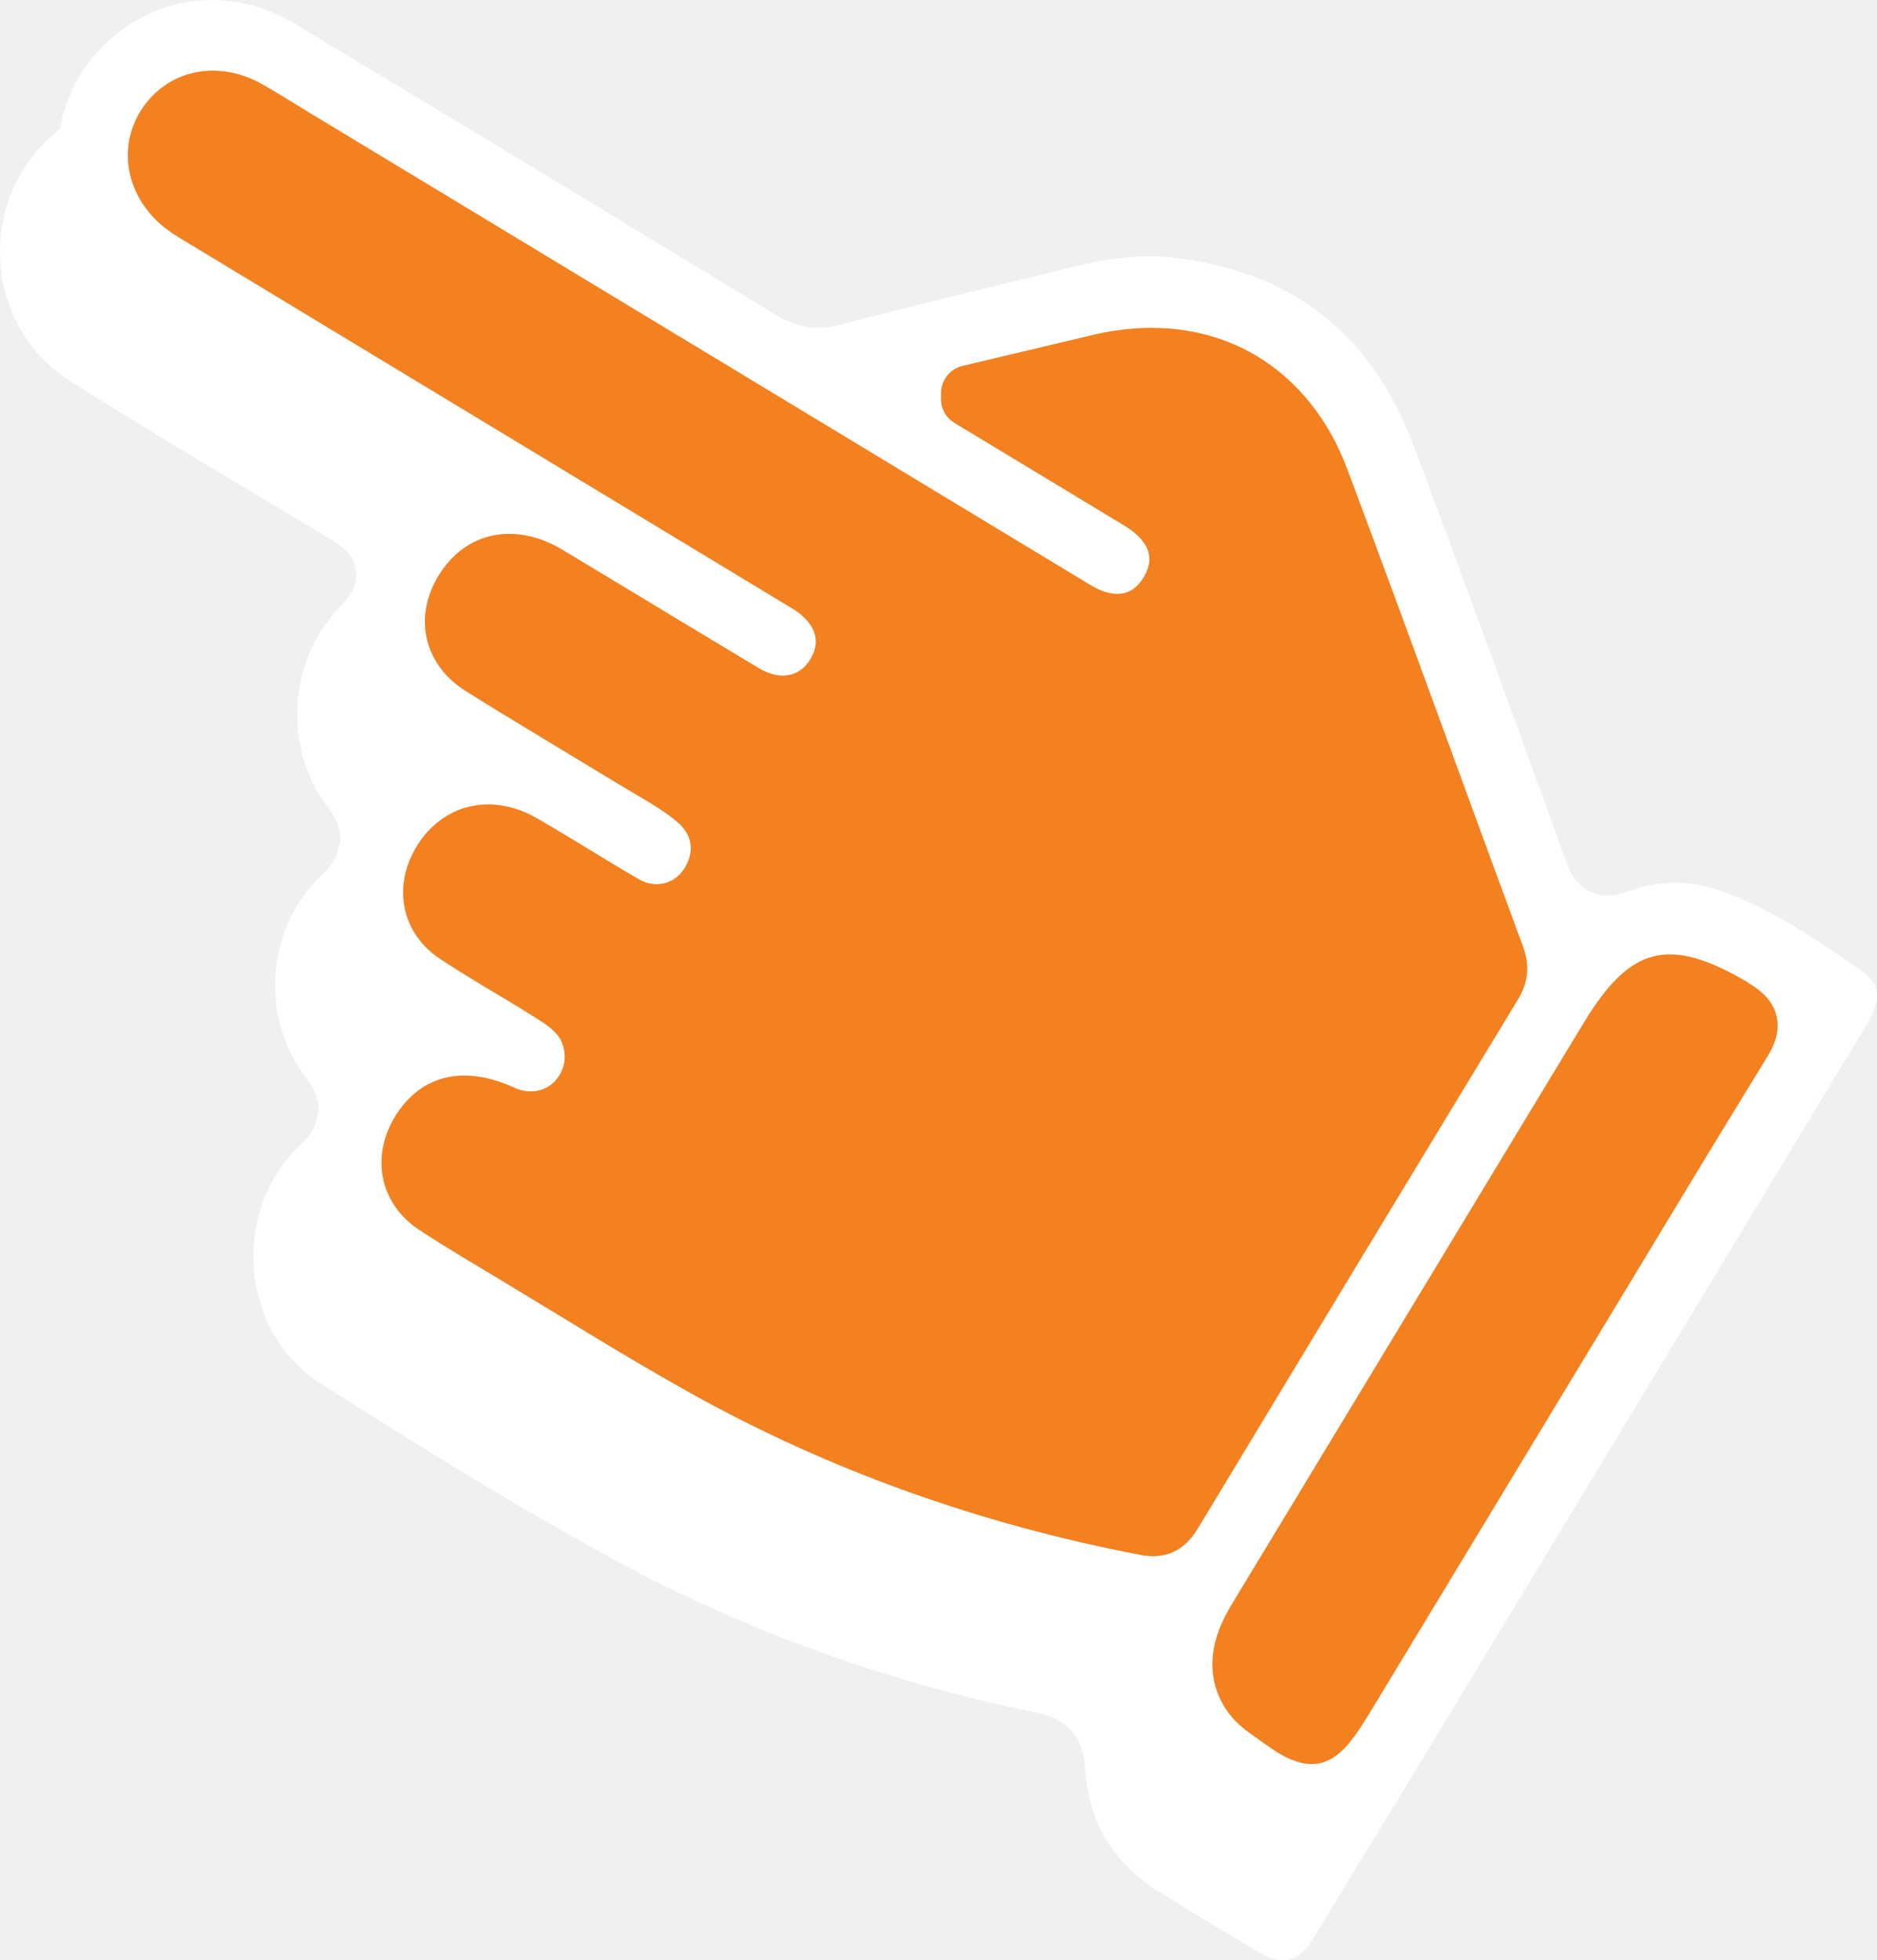
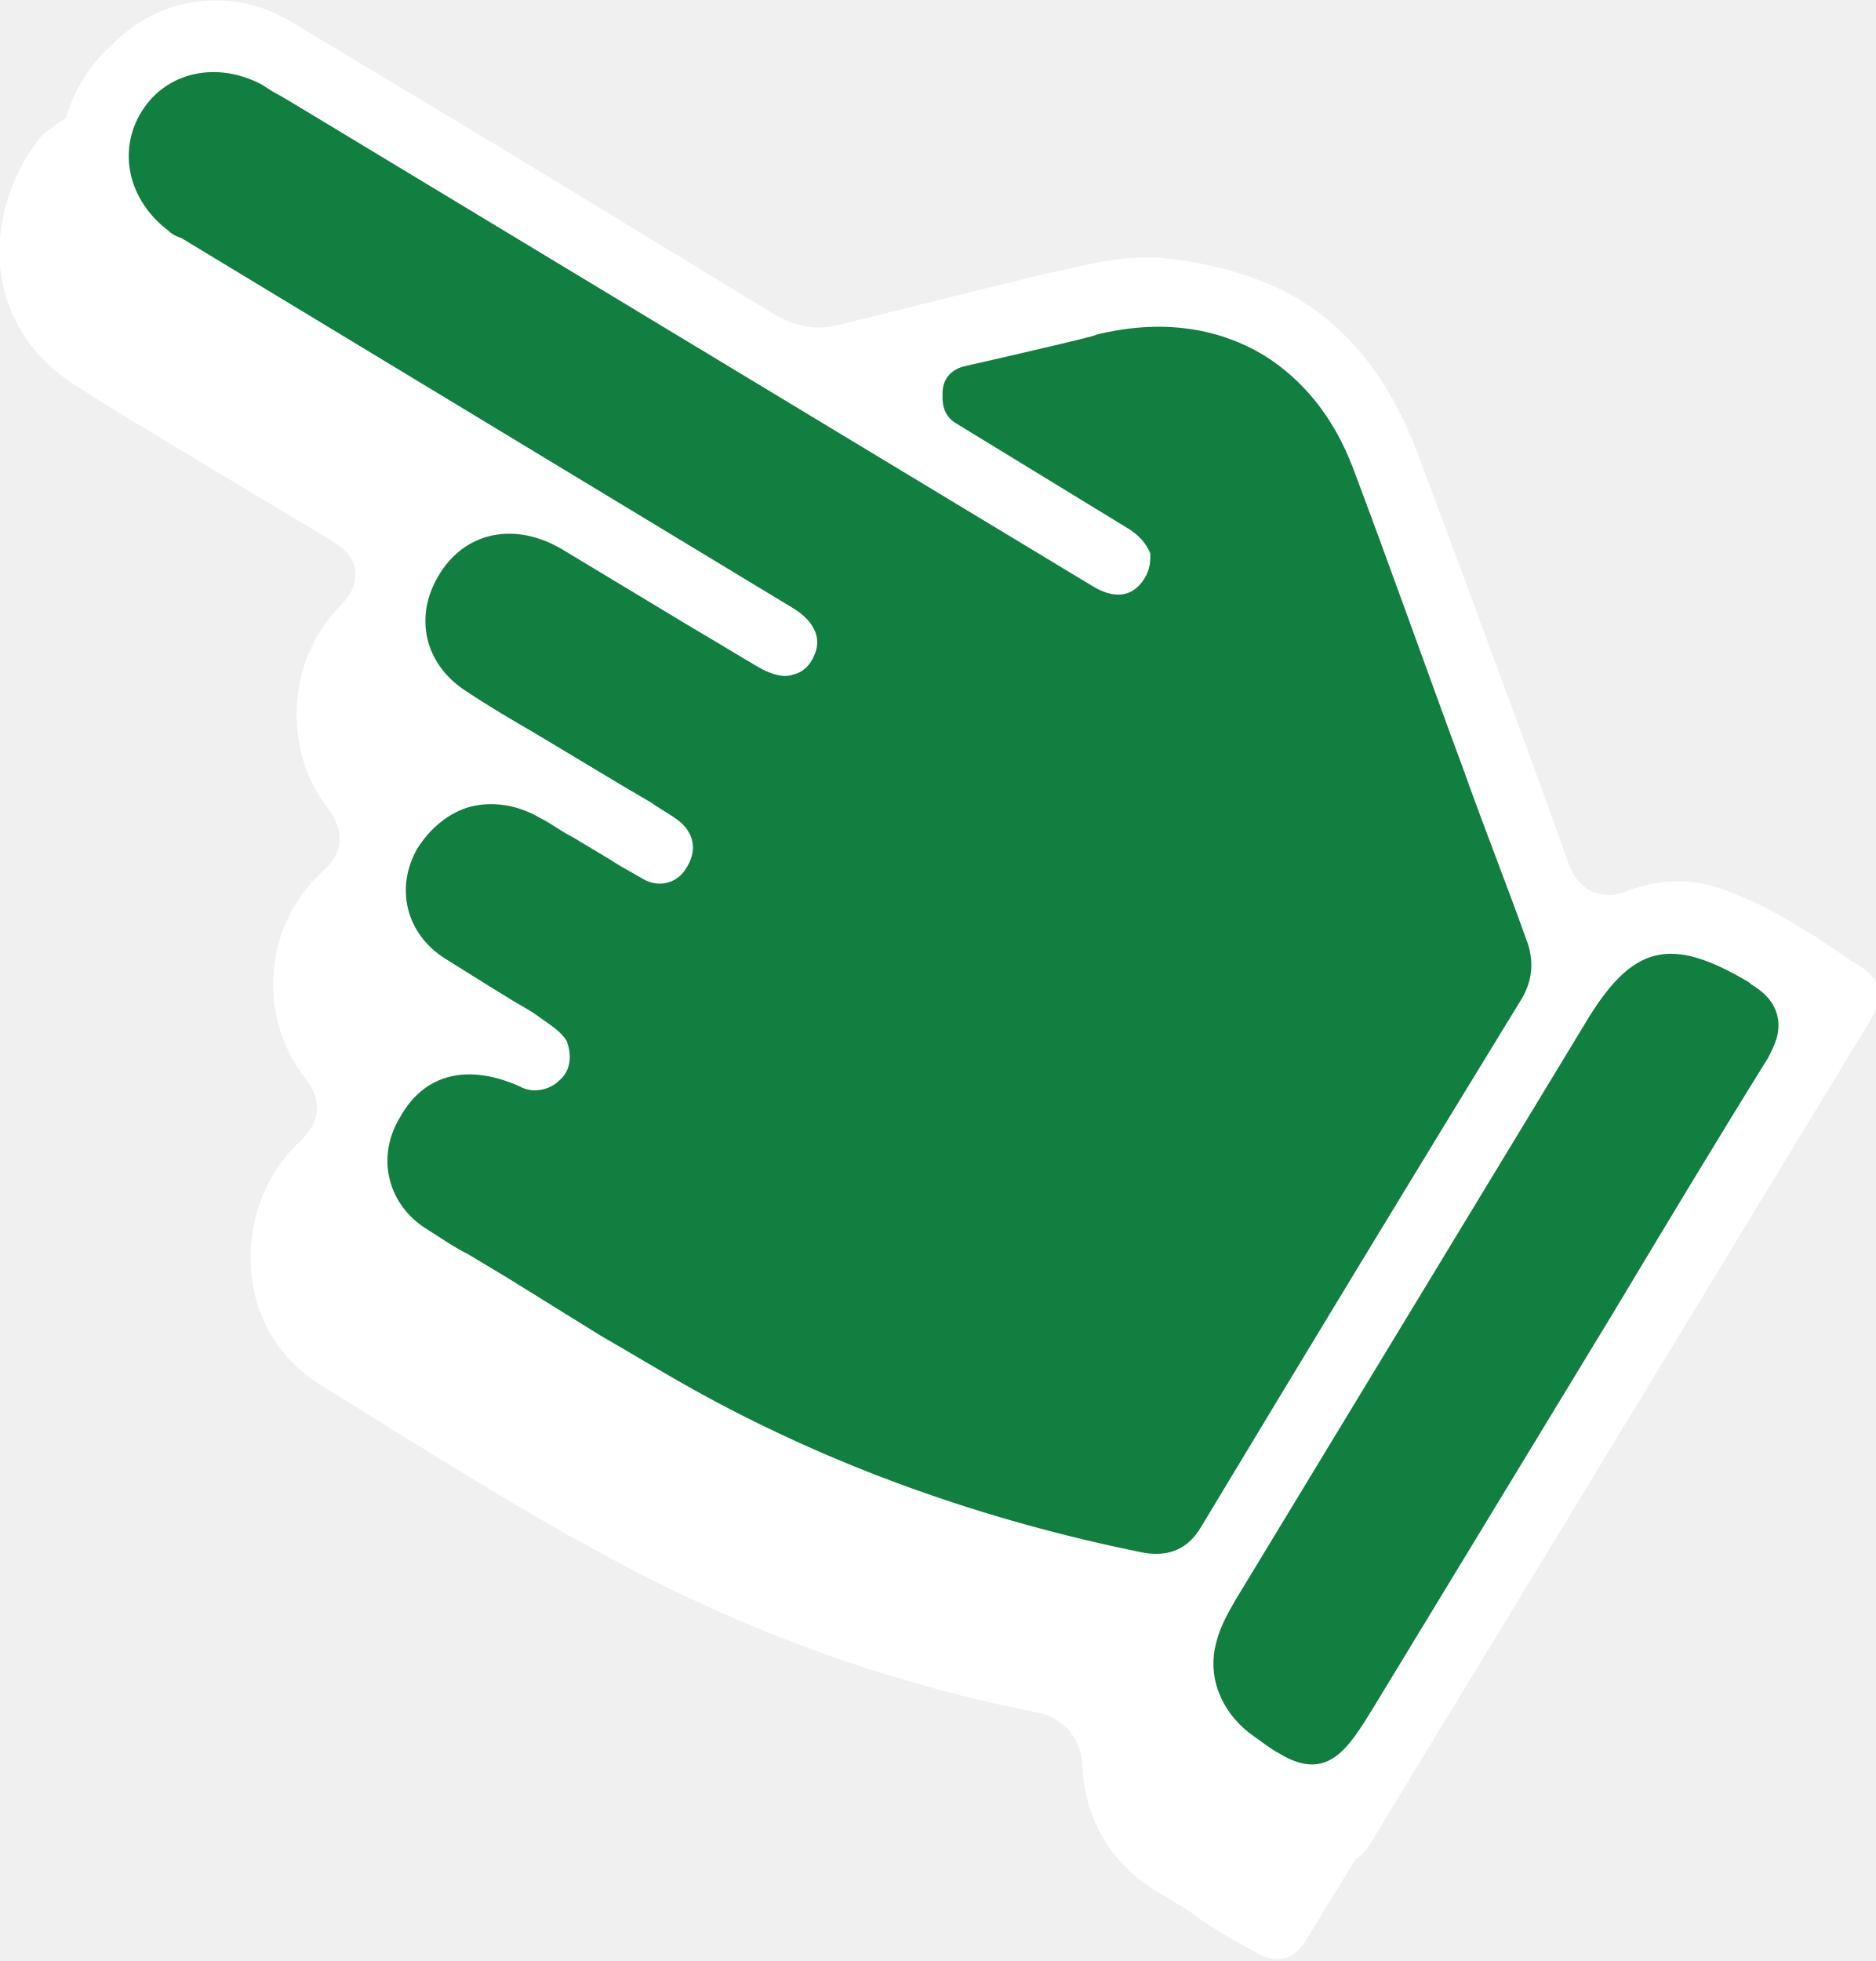
- <svg xmlns="http://www.w3.org/2000/svg" id="Layer_1" data-name="Layer 1" viewBox="0 0 99.34 103.75">
+ <svg xmlns="http://www.w3.org/2000/svg" id="Layer_1" version="1.1" viewBox="0 0 99.3 103.8">
  <defs>
    <style>
-       .cls-1 {
+       .st0 {
        fill: #ed4f78;
      }

-       .cls-2 {
+       .st1 {
        fill: #fff;
      }

-       .cls-3 {
-         fill: #f48120;
+       .st2 {
+         fill: #117f40;
      }
    </style>
  </defs>
-   <path class="cls-2" d="M.03,14.03c.22,2.56,1.57,4.81,3.7,6.15,1.83,1.16,3.69,2.3,5.54,3.42,1.26.76,7.98,4.79,7.98,4.79.78.47,1.46.88,1.59,1.79.13.9-.42,1.49-1,2.11-2.6,2.8-2.83,7.38-.49,10.43.97,1.27.89,2.46-.27,3.54-2.98,2.79-3.37,7.53-.88,10.79.96,1.25.88,2.44-.27,3.52-1.82,1.72-2.73,4.17-2.48,6.75.24,2.48,1.52,4.64,3.53,5.92,2.89,1.83,5.31,3.35,7.6,4.74,2.62,1.59,5.03,2.98,7.35,4.26,7.1,3.94,14.8,6.75,22.89,8.41.52.11.93.25,1.27.46,1.1.66,1.3,1.77,1.35,2.54.19,2.82,1.5,5,3.92,6.5.86.52,1.69,1.04,2.55,1.56.91.55,1.83,1.09,2.74,1.64,1.22.72,2.11.49,2.84-.71,3.19-5.25,6.38-10.51,9.57-15.78l16.66-27.53c.99-1.64.63-2.29-.55-3.1-.97-.67-2.02-1.39-3.07-2.03-1.45-.88-2.77-1.52-4.02-1.97-1.64-.59-3.31-.59-4.98.01-.31.12-1.27.47-2.17-.08-.6-.37-.88-.94-1.08-1.51l-1-2.76c-2.29-6.31-4.66-12.84-7.06-19.23-1.33-3.54-3.41-6.18-6.15-7.84-1.9-1.15-4.17-1.87-6.76-2.14-1.49-.16-3.1,0-5.22.52l-1.38.34c-3.62.89-7.25,1.77-10.88,2.7-1.2.31-2.26.15-3.33-.5-4.77-2.9-9.52-5.78-14.28-8.66-3.76-2.27-7.51-4.54-11.27-6.8-3.2-1.92-7.03-1.55-9.78.92C.8,8.92-.19,11.41.03,14.03Z" />
-   <path class="cls-1" d="M6.9,3.32c2.67-2.39,6.39-2.75,9.49-.89,3.65,2.19,7.29,4.4,10.94,6.6,4.62,2.8,9.23,5.58,13.86,8.4,1.04.63,2.07.78,3.23.49,3.51-.9,7.04-1.75,10.55-2.62l1.33-.33c2.06-.51,3.62-.66,5.07-.51,2.51.27,4.71.96,6.56,2.08,2.66,1.61,4.68,4.17,5.97,7.6,2.33,6.2,4.62,12.53,6.85,18.66l.97,2.67c.17.47.4.94.82,1.29.13.21.26.41.42.59.69.8,1.93,1.29,2.97,1.3.97.01,1.82-.34,2.58-.89.27-.18.55-.34.84-.48.21-.07.43-.12.64-.18,1.14.43,2.33,1.02,3.63,1.8,1.03.62,2.04,1.32,2.98,1.97,1.14.79,1.49,1.42.53,3.01l-16.16,26.71c-3.09,5.11-6.18,10.22-9.28,15.31-.7,1.16-1.57,1.39-2.75.69-.88-.53-1.78-1.06-2.66-1.59-.83-.5-1.64-1.01-2.47-1.51-.46-.28-.87-.6-1.24-.94.68-3.16-.31-6.62-3.9-8.79-2.46-1.49-4.88-1.61-6.96-.89-5.75-1.63-11.26-3.88-16.45-6.76-2.25-1.25-4.59-2.59-7.13-4.13-2.22-1.35-4.57-2.82-7.37-4.6-1.95-1.25-3.19-3.33-3.42-5.74-.24-2.5.64-4.87,2.41-6.54,1.12-1.04,1.2-2.2.26-3.41-2.41-3.16-2.03-7.76.86-10.47,1.12-1.04,1.2-2.2.26-3.43-1.72-2.25-2-5.35-.93-7.9,2.87-.97,4.4-5.48,1.03-7.62-4.58-2.92-9.17-6.13-14.03-8.57-.63-.32-1.25-.46-1.85-.48-.56-.98-.91-2.08-1.01-3.26-.22-2.54.75-4.96,2.6-6.64Z" />
-   <path class="cls-3" d="M6.9,3.32c2.67-2.39,6.39-2.75,9.49-.89,3.65,2.19,7.29,4.4,10.94,6.6,4.62,2.8,9.23,5.58,13.86,8.4,1.04.63,2.07.78,3.23.49,3.51-.9,7.04-1.75,10.55-2.62l1.33-.33c2.06-.51,3.62-.66,5.07-.51,2.51.27,4.71.96,6.56,2.08,2.66,1.61,4.68,4.17,5.97,7.6,2.33,6.2,4.62,12.53,6.85,18.66l.97,2.67c.17.47.4.94.82,1.29.13.21.26.41.42.59.69.8,1.93,1.29,2.97,1.3.97.01,1.82-.34,2.58-.89.27-.18.55-.34.84-.48.21-.07.43-.12.64-.18,1.14.43,2.33,1.02,3.63,1.8,1.03.62,2.04,1.32,2.98,1.97,1.14.79,1.49,1.42.53,3.01l-16.16,26.71c-3.09,5.11-6.18,10.22-9.28,15.31-.7,1.16-1.57,1.39-2.75.69-.88-.53-1.78-1.06-2.66-1.59-.83-.5-1.64-1.01-2.47-1.51-.46-.28-.87-.6-1.24-.94.68-3.16-.31-6.62-3.9-8.79-2.46-1.49-4.88-1.61-6.96-.89-5.75-1.63-11.26-3.88-16.45-6.76-2.25-1.25-4.59-2.59-7.13-4.13-2.22-1.35-4.57-2.82-7.37-4.6-1.95-1.25-3.19-3.33-3.42-5.74-.24-2.5.64-4.87,2.41-6.54,1.12-1.04,1.2-2.2.26-3.41-2.41-3.16-2.03-7.76.86-10.47,1.12-1.04,1.2-2.2.26-3.43-1.72-2.25-2-5.35-.93-7.9,2.87-.97,4.4-5.48,1.03-7.62-4.58-2.92-9.17-6.13-14.03-8.57-.63-.32-1.25-.46-1.85-.48-.56-.98-.91-2.08-1.01-3.26-.22-2.54.75-4.96,2.6-6.64Z" />
-   <path class="cls-2" d="M20.02,68.19c-2.01-1.28-3.29-3.44-3.53-5.92-.24-2.57.66-5.02,2.48-6.74,1.15-1.08,1.24-2.27.27-3.53-2.49-3.25-2.1-7.99.89-10.79,1.15-1.08,1.24-2.26.26-3.53-2.33-3.04-2.12-7.63.49-10.43.58-.62,1.13-1.21,1-2.11-.12-.9-.8-1.31-1.59-1.79,0,0-6.71-4.04-7.98-4.8-1.86-1.12-3.71-2.26-5.54-3.42-2.13-1.35-3.48-3.59-3.69-6.15-.22-2.61.75-5.11,2.68-6.84C8.51-.33,12.35-.69,15.54,1.22c3.76,2.26,7.52,4.53,11.28,6.8,4.76,2.88,9.52,5.77,14.28,8.67,1.08.65,2.14.81,3.34.5,3.62-.93,7.25-1.82,10.88-2.7l1.37-.34c2.12-.52,3.73-.68,5.22-.53,2.59.27,4.87.99,6.77,2.14,2.75,1.66,4.82,4.3,6.15,7.84,2.4,6.39,4.77,12.92,7.06,19.23l1.01,2.77c.21.57.48,1.14,1.09,1.51.9.54,1.85.19,2.17.08,1.66-.61,3.34-.61,4.98-.02,1.26.46,2.57,1.1,4.02,1.98,1.06.64,2.11,1.36,3.08,2.03,1.18.81,1.53,1.46.54,3.1l-16.66,27.54c-3.18,5.26-6.37,10.53-9.56,15.79-.73,1.2-1.63,1.42-2.84.7-.92-.55-1.83-1.09-2.75-1.65-.85-.51-1.7-1.03-2.54-1.56-2.42-1.5-3.74-3.69-3.93-6.5-.05-.77-.25-1.87-1.35-2.53-.34-.21-.75-.36-1.27-.46-8.09-1.65-15.79-4.48-22.89-8.4-2.33-1.29-4.73-2.68-7.35-4.27-2.3-1.39-4.72-2.9-7.61-4.75ZM92.55,52.02c-4.2-2.48-6.25-1.97-8.74,2.15l-18.46,30.5c-.4.65-.8,1.36-1.02,2.23-.48,1.85.16,3.63,1.71,4.76.68.49,1.2.87,1.62,1.13h0c2.6,1.57,3.72-.27,5.01-2.4l12.67-20.94c2.72-4.5,5.43-9,8.18-13.47.35-.57.72-1.33.51-2.21-.21-.88-.91-1.38-1.41-1.69l-.07-.04ZM57.76,17.75c-1.51.36-6.82,1.62-6.82,1.62-.65.16-1.12.74-1.13,1.41v.3c-.02.53.25,1.02.7,1.3l9.03,5.46c.69.42,1.14.93,1.26,1.44.1.4,0,.84-.28,1.3-.77,1.26-1.97.9-2.83.37L16.37,5.96l-1.47-.9c-.35-.21-.69-.42-1.04-.61-2.37-1.34-5.06-.74-6.41,1.41-1.3,2.09-.7,4.74,1.42,6.31.22.16.45.31.68.45l32.4,19.6c.52.31,1.66,1.18,1.06,2.45-.24.52-.62.88-1.09,1.02-.51.16-1.12.05-1.7-.29-1.23-.74-2.46-1.48-3.69-2.22,0,0-5.77-3.49-6.76-4.08-2.52-1.51-5.16-.95-6.57,1.39-1.34,2.21-.74,4.72,1.45,6.09,1.19.75,2.4,1.48,3.6,2.21l4.46,2.7,1.65.98c.43.26.99.62,1.49,1.04.83.71.94,1.64.31,2.55-.52.76-1.51.96-2.33.49-.55-.32-1.1-.64-1.65-.98l-2.04-1.24c-.58-.35-1.15-.69-1.74-1.03-1.2-.69-2.51-.89-3.69-.57-1.14.31-2.12,1.11-2.75,2.23-1.19,2.12-.64,4.51,1.35,5.81.77.51,1.56.99,2.35,1.47l1.27.76c.45.27.89.54,1.33.82.72.45,1.24.81,1.46,1.32.33.75.17,1.57-.39,2.13-.54.54-1.36.65-2.12.3-2.7-1.24-5.01-.65-6.34,1.6-1.26,2.14-.73,4.57,1.3,5.92.75.5,1.52.97,2.29,1.44l2.05,1.23,5.04,3.06c1.36.83,3.17,1.9,5.03,2.94,7.25,4.04,15.26,6.92,23.8,8.55,1.3.25,2.31-.22,3.01-1.38,5.64-9.35,11.29-18.69,16.96-28.03.54-.89.63-1.8.27-2.78-1.13-3.07-2.26-6.14-3.38-9.21-1.97-5.38-3.93-10.75-5.94-16.11-.97-2.59-2.61-4.63-4.72-5.92-2.51-1.52-5.55-1.91-8.78-1.14Z" />
+   <path class="st1" d="M0,14c.2,2.6,1.6,4.8,3.7,6.2,1.8,1.2,3.7,2.3,5.5,3.4,1.3.8,8,4.8,8,4.8.8.5,1.5.9,1.6,1.8.1.9-.4,1.5-1,2.1-2.6,2.8-2.8,7.4-.5,10.4,1,1.3.9,2.5-.3,3.5-3,2.8-3.4,7.5-.9,10.8,1,1.2.9,2.4-.3,3.5-1.8,1.7-2.7,4.2-2.5,6.8.2,2.5,1.5,4.6,3.5,5.9,2.9,1.8,5.3,3.3,7.6,4.7,2.6,1.6,5,3,7.4,4.3,7.1,3.9,14.8,6.8,22.9,8.4.5.1.9.2,1.3.5,1.1.7,1.3,1.8,1.3,2.5.2,2.8,1.5,5,3.9,6.5.9.5,1.7,1,2.5,1.6.9.6,1.8,1.1,2.7,1.6,1.2.7,2.1.5,2.8-.7,3.2-5.2,6.4-10.5,9.6-15.8l16.7-27.5c1-1.6.6-2.3-.6-3.1-1-.7-2-1.4-3.1-2-1.4-.9-2.8-1.5-4-2-1.6-.6-3.3-.6-5,0-.3.1-1.3.5-2.2,0-.6-.4-.9-.9-1.1-1.5l-1-2.8c-2.3-6.3-4.7-12.8-7.1-19.2-1.3-3.5-3.4-6.2-6.2-7.8-1.9-1.1-4.2-1.9-6.8-2.1-1.5-.2-3.1,0-5.2.5l-1.4.3c-3.6.9-7.2,1.8-10.9,2.7-1.2.3-2.3.1-3.3-.5-4.8-2.9-9.5-5.8-14.3-8.7-3.8-2.3-7.5-4.5-11.3-6.8-3.2-1.9-7-1.6-9.8.9C.8,8.9-.2,11.4,0,14Z" />
+   <path class="st0" d="M6.9,3.3c2.7-2.4,6.4-2.8,9.5-.9,3.6,2.2,7.3,4.4,10.9,6.6,4.6,2.8,9.2,5.6,13.9,8.4,1,.6,2.1.8,3.2.5,3.5-.9,7-1.8,10.5-2.6l1.3-.3c2.1-.5,3.6-.7,5.1-.5,2.5.3,4.7,1,6.6,2.1,2.7,1.6,4.7,4.2,6,7.6,2.3,6.2,4.6,12.5,6.8,18.7l1,2.7c.2.5.4.9.8,1.3.1.2.3.4.4.6.7.8,1.9,1.3,3,1.3,1,0,1.8-.3,2.6-.9.3-.2.6-.3.8-.5.2,0,.4-.1.6-.2,1.1.4,2.3,1,3.6,1.8,1,.6,2,1.3,3,2,1.1.8,1.5,1.4.5,3l-16.2,26.7c-3.1,5.1-6.2,10.2-9.3,15.3-.7,1.2-1.6,1.4-2.8.7-.9-.5-1.8-1.1-2.7-1.6-.8-.5-1.6-1-2.5-1.5-.5-.3-.9-.6-1.2-.9.7-3.2-.3-6.6-3.9-8.8-2.5-1.5-4.9-1.6-7-.9-5.8-1.6-11.3-3.9-16.5-6.8-2.2-1.2-4.6-2.6-7.1-4.1-2.2-1.3-4.6-2.8-7.4-4.6-2-1.2-3.2-3.3-3.4-5.7-.2-2.5.6-4.9,2.4-6.5,1.1-1,1.2-2.2.3-3.4-2.4-3.2-2-7.8.9-10.5,1.1-1,1.2-2.2.3-3.4-1.7-2.2-2-5.3-.9-7.9,2.9-1,4.4-5.5,1-7.6-4.6-2.9-9.2-6.1-14-8.6-.6-.3-1.2-.5-1.8-.5-.6-1-.9-2.1-1-3.3-.2-2.5.8-5,2.6-6.6h0Z" />
+   <path class="st2" d="M6.9,3.3c2.7-2.4,6.4-2.8,9.5-.9,3.6,2.2,7.3,4.4,10.9,6.6,4.6,2.8,9.2,5.6,13.9,8.4,1,.6,2.1.8,3.2.5,3.5-.9,7-1.8,10.5-2.6l1.3-.3c2.1-.5,3.6-.7,5.1-.5,2.5.3,4.7,1,6.6,2.1,2.7,1.6,4.7,4.2,6,7.6,2.3,6.2,4.6,12.5,6.8,18.7l1,2.7c.2.5.4.9.8,1.3.1.2.3.4.4.6.7.8,1.9,1.3,3,1.3,1,0,1.8-.3,2.6-.9.3-.2.6-.3.8-.5.2,0,.4-.1.6-.2,1.1.4,2.3,1,3.6,1.8,1,.6,2,1.3,3,2,1.1.8,1.5,1.4.5,3l-16.2,26.7c-3.1,5.1-6.2,10.2-9.3,15.3-.7,1.2-1.6,1.4-2.8.7-.9-.5-1.8-1.1-2.7-1.6-.8-.5-1.6-1-2.5-1.5-.5-.3-.9-.6-1.2-.9.7-3.2-.3-6.6-3.9-8.8-2.5-1.5-4.9-1.6-7-.9-5.8-1.6-11.3-3.9-16.5-6.8-2.2-1.2-4.6-2.6-7.1-4.1-2.2-1.3-4.6-2.8-7.4-4.6-2-1.2-3.2-3.3-3.4-5.7-.2-2.5.6-4.9,2.4-6.5,1.1-1,1.2-2.2.3-3.4-2.4-3.2-2-7.8.9-10.5,1.1-1,1.2-2.2.3-3.4-1.7-2.2-2-5.3-.9-7.9,2.9-1,4.4-5.5,1-7.6-4.6-2.9-9.2-6.1-14-8.6-.6-.3-1.2-.5-1.8-.5-.6-1-.9-2.1-1-3.3-.2-2.5.8-5,2.6-6.6h0Z" />
+   <path class="st1" d="M20,68.2c-2-1.3-3.3-3.4-3.5-5.9-.2-2.6.7-5,2.5-6.7,1.1-1.1,1.2-2.3.3-3.5-2.5-3.2-2.1-8,.9-10.8,1.1-1.1,1.2-2.3.3-3.5-2.3-3-2.1-7.6.5-10.4.6-.6,1.1-1.2,1-2.1-.1-.9-.8-1.3-1.6-1.8,0,0-6.7-4-8-4.8-1.9-1.1-3.7-2.3-5.5-3.4-2.1-1.4-3.5-3.6-3.7-6.1-.2-2.6.8-5.1,2.7-6.8C8.5-.3,12.4-.7,15.5,1.2c3.8,2.3,7.5,4.5,11.3,6.8,4.8,2.9,9.5,5.8,14.3,8.7,1.1.6,2.1.8,3.3.5,3.6-.9,7.2-1.8,10.9-2.7l1.4-.3c2.1-.5,3.7-.7,5.2-.5,2.6.3,4.9,1,6.8,2.1,2.8,1.7,4.8,4.3,6.2,7.8,2.4,6.4,4.8,12.9,7.1,19.2l1,2.8c.2.6.5,1.1,1.1,1.5.9.5,1.8.2,2.2,0,1.7-.6,3.3-.6,5,0,1.3.5,2.6,1.1,4,2,1.1.6,2.1,1.4,3.1,2,1.2.8,1.5,1.5.5,3.1l-16.7,27.5c-3.2,5.3-6.4,10.5-9.6,15.8-.7,1.2-1.6,1.4-2.8.7-.9-.6-1.8-1.1-2.8-1.7-.8-.5-1.7-1-2.5-1.6-2.4-1.5-3.7-3.7-3.9-6.5,0-.8-.2-1.9-1.3-2.5-.3-.2-.8-.4-1.3-.5-8.1-1.7-15.8-4.5-22.9-8.4-2.3-1.3-4.7-2.7-7.4-4.3-2.3-1.4-4.7-2.9-7.6-4.8h0ZM92.6,52c-4.2-2.5-6.2-2-8.7,2.2l-18.5,30.5c-.4.7-.8,1.4-1,2.2-.5,1.8.2,3.6,1.7,4.8.7.5,1.2.9,1.6,1.1h0c2.6,1.6,3.7-.3,5-2.4l12.7-20.9c2.7-4.5,5.4-9,8.2-13.5.3-.6.7-1.3.5-2.2-.2-.9-.9-1.4-1.4-1.7h0s0,0,0,0ZM57.8,17.8c-1.5.4-6.8,1.6-6.8,1.6-.7.2-1.1.7-1.1,1.4v.3c0,.5.2,1,.7,1.3l9,5.5c.7.4,1.1.9,1.3,1.4,0,.4,0,.8-.3,1.3-.8,1.3-2,.9-2.8.4L16.4,6l-1.5-.9c-.4-.2-.7-.4-1-.6-2.4-1.3-5.1-.7-6.4,1.4-1.3,2.1-.7,4.7,1.4,6.3.2.2.4.3.7.4l32.4,19.6c.5.3,1.7,1.2,1.1,2.5-.2.5-.6.9-1.1,1-.5.2-1.1,0-1.7-.3-1.2-.7-2.5-1.5-3.7-2.2,0,0-5.8-3.5-6.8-4.1-2.5-1.5-5.2-1-6.6,1.4-1.3,2.2-.7,4.7,1.5,6.1,1.2.8,2.4,1.5,3.6,2.2l4.5,2.7,1.7,1c.4.3,1,.6,1.5,1,.8.7.9,1.6.3,2.5-.5.8-1.5,1-2.3.5-.5-.3-1.1-.6-1.7-1l-2-1.2c-.6-.3-1.1-.7-1.7-1-1.2-.7-2.5-.9-3.7-.6-1.1.3-2.1,1.1-2.8,2.2-1.2,2.1-.6,4.5,1.4,5.8.8.5,1.6,1,2.4,1.5l1.3.8c.5.3.9.5,1.3.8.7.5,1.2.8,1.5,1.3.3.8.2,1.6-.4,2.1-.5.5-1.4.7-2.1.3-2.7-1.2-5-.7-6.3,1.6-1.3,2.1-.7,4.6,1.3,5.9.8.5,1.5,1,2.3,1.4l2,1.2,5,3.1c1.4.8,3.2,1.9,5,2.9,7.2,4,15.3,6.9,23.8,8.6,1.3.2,2.3-.2,3-1.4,5.6-9.3,11.3-18.7,17-28,.5-.9.6-1.8.3-2.8-1.1-3.1-2.3-6.1-3.4-9.2-2-5.4-3.9-10.8-5.9-16.1-1-2.6-2.6-4.6-4.7-5.9-2.5-1.5-5.5-1.9-8.8-1.1h0Z" />
</svg>
